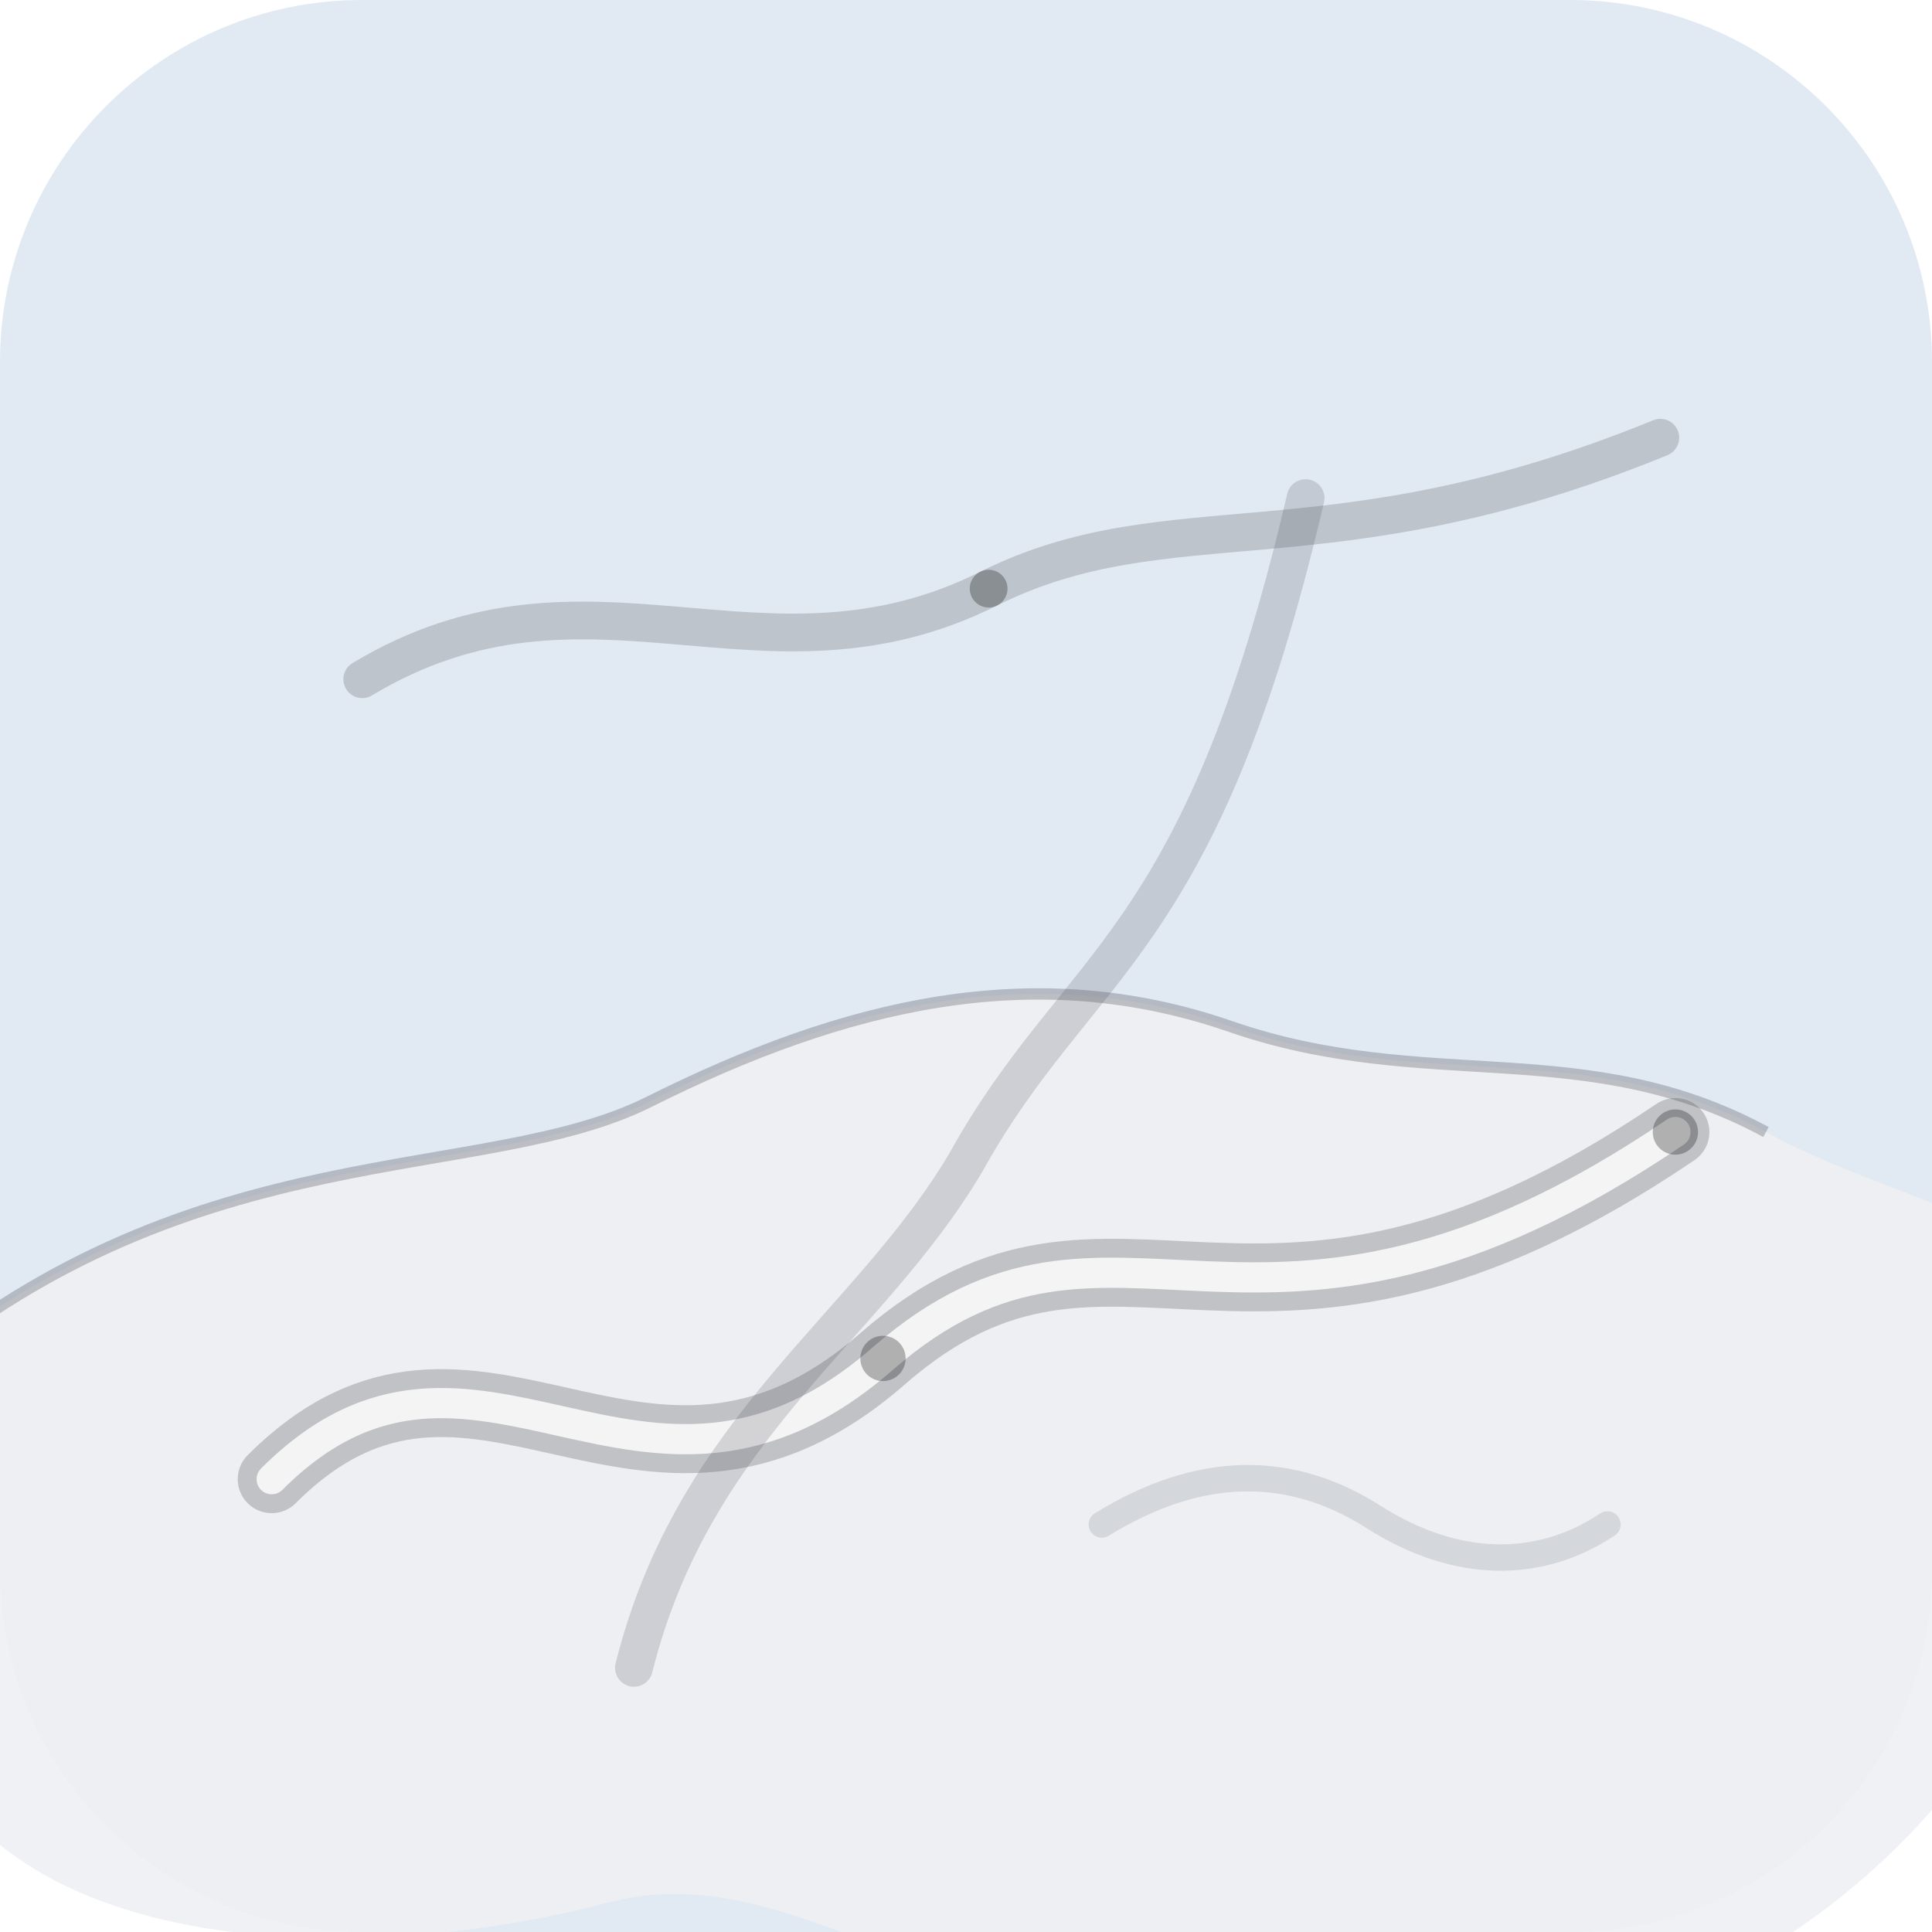
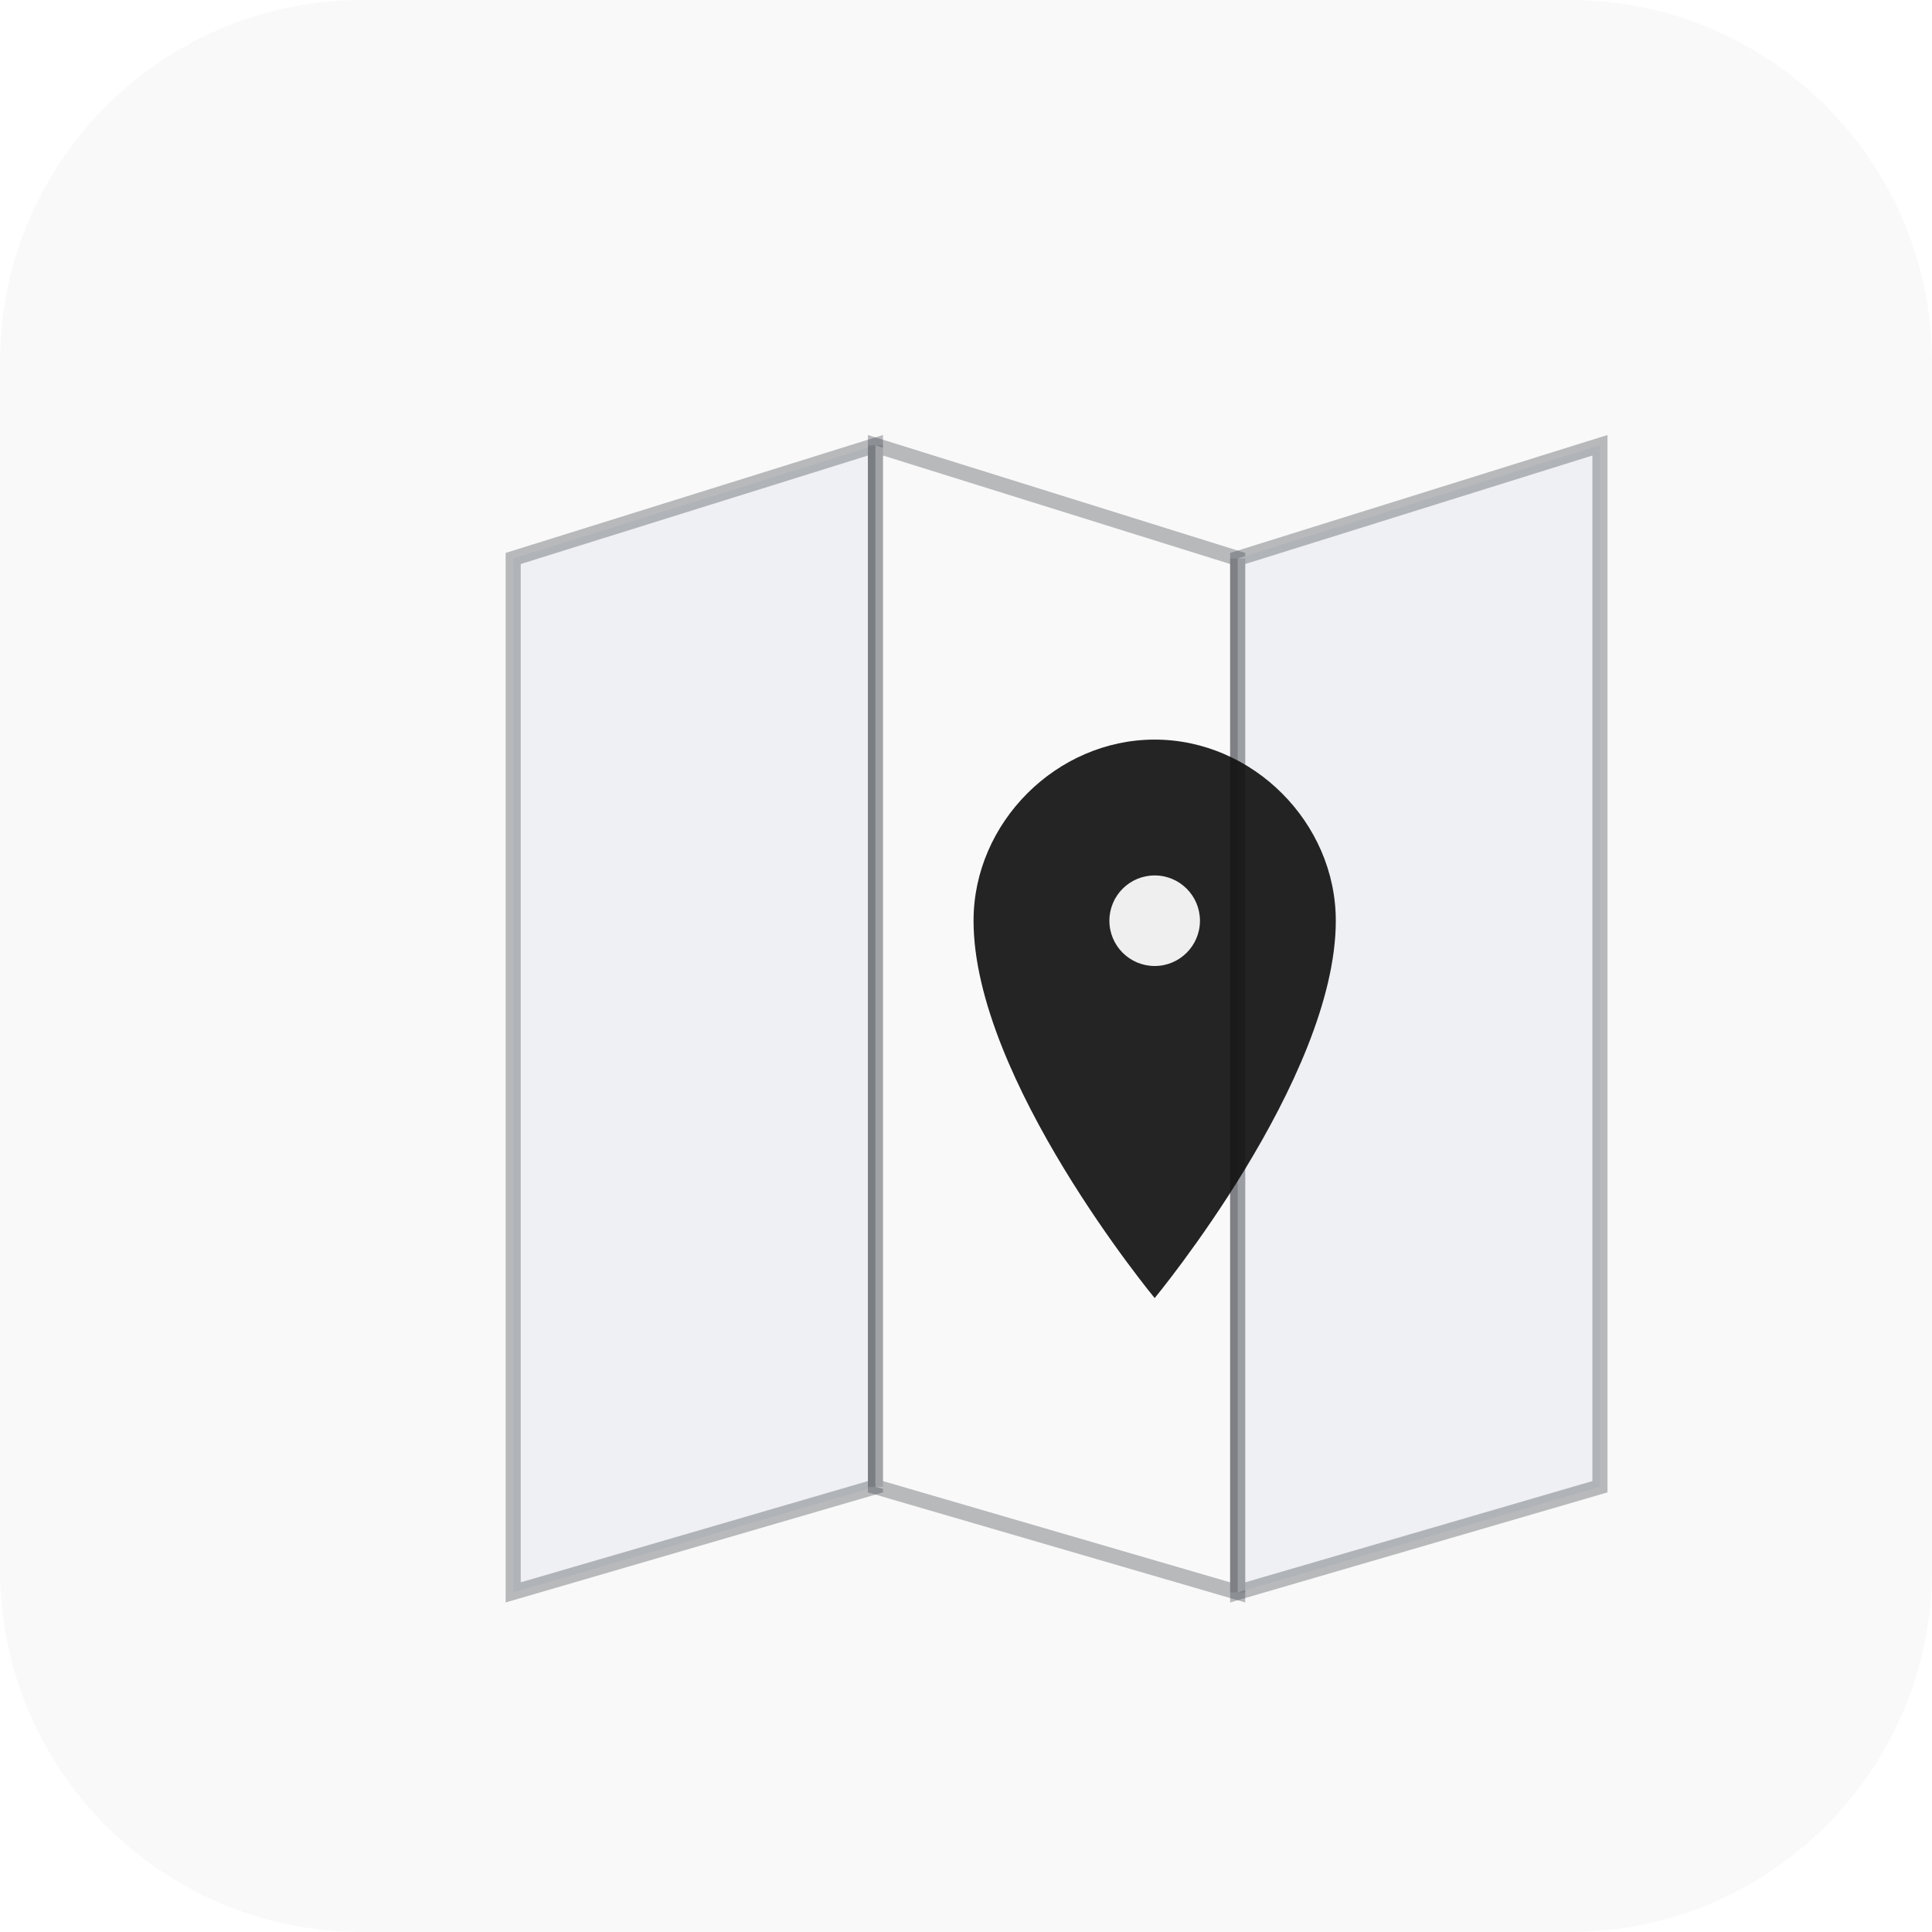
<svg xmlns="http://www.w3.org/2000/svg" width="512" height="512" viewBox="0 0 512 512" role="img" aria-labelledby="title desc">
  <rect width="512" height="512" rx="96" fill="#F9F9F9" />
-   <rect width="512" height="512" rx="96" fill="#D7E3F0" opacity="0.70" />
-   <path d="M-24 364 C52 300, 128 314, 172 292 C224 266, 274 254, 326 272 C378 290, 420 274, 468 300 C512 324, 560 322, 556 380 C550 458, 474 558, 334 544 C250 536, 210 492, 162 504 C102 520, 18 520, -14 474 C-46 428, -56 392, -24 364 Z" fill="#EEF0F3" opacity="0.92" />
-   <path d="M-24 364 C52 300, 128 314, 172 292 C224 266, 274 254, 326 272 C378 290, 420 274, 468 300" fill="none" stroke="#3E4248" stroke-opacity="0.28" stroke-width="3" />
-   <g fill="none" stroke-linecap="round" stroke-linejoin="round">
-     <path d="M72 392 C126 338, 170 416, 234 360 C296 306, 332 376, 444 300" stroke="#3E4248" stroke-opacity="0.26" stroke-width="18" />
-     <path d="M72 392 C126 338, 170 416, 234 360 C296 306, 332 376, 444 300" stroke="#F9F9F9" stroke-opacity="0.92" stroke-width="8" />
-     <path d="M96 180 C156 144, 202 186, 262 156 C310 132, 352 152, 440 116" stroke="#3E4248" stroke-opacity="0.22" stroke-width="10" />
-     <path d="M168 442 C184 378, 230 352, 256 308 C286 254, 318 252, 346 132" stroke="#3E4248" stroke-opacity="0.18" stroke-width="10" />
-     <path d="M292 404 C318 388, 342 388, 364 402 C386 416, 408 416, 426 404" stroke="#3E4248" stroke-opacity="0.14" stroke-width="7" />
+   <g>
+     <path d="M136 148 L232 118 L232 394 L136 422 Z" fill="#EEF0F3" stroke="#3E4248" stroke-opacity="0.35" stroke-width="4" />
+     <path d="M232 118 L328 148 L328 422 L232 394 Z" fill="#F9F9F9" stroke="#3E4248" stroke-opacity="0.35" stroke-width="4" />
+     <path d="M328 148 L424 118 L424 394 L328 422 Z" fill="#EEF0F3" stroke="#3E4248" stroke-opacity="0.35" stroke-width="4" />
+     <path d="M232 118 V394" fill="none" stroke="#3E4248" stroke-opacity="0.18" stroke-width="4" />
+     <path d="M328 148 V422" fill="none" stroke="#3E4248" stroke-opacity="0.18" stroke-width="4" />
  </g>
-   <g fill="#111111" opacity="0.30">
-     <circle cx="234" cy="360" r="6" />
-     <circle cx="262" cy="156" r="5" />
-     <circle cx="444" cy="300" r="6" />
+   <g>
+     <path d="M258 244 C258 218, 280 196, 306 196 C332 196, 354 218, 354 244 C354 286, 306 344, 306 344 C306 344, 258 286, 258 244 Z" fill="#111111" opacity="0.92" />
+     <circle cx="306" cy="244" r="12" fill="#F9F9F9" opacity="0.95" />
  </g>
</svg>
